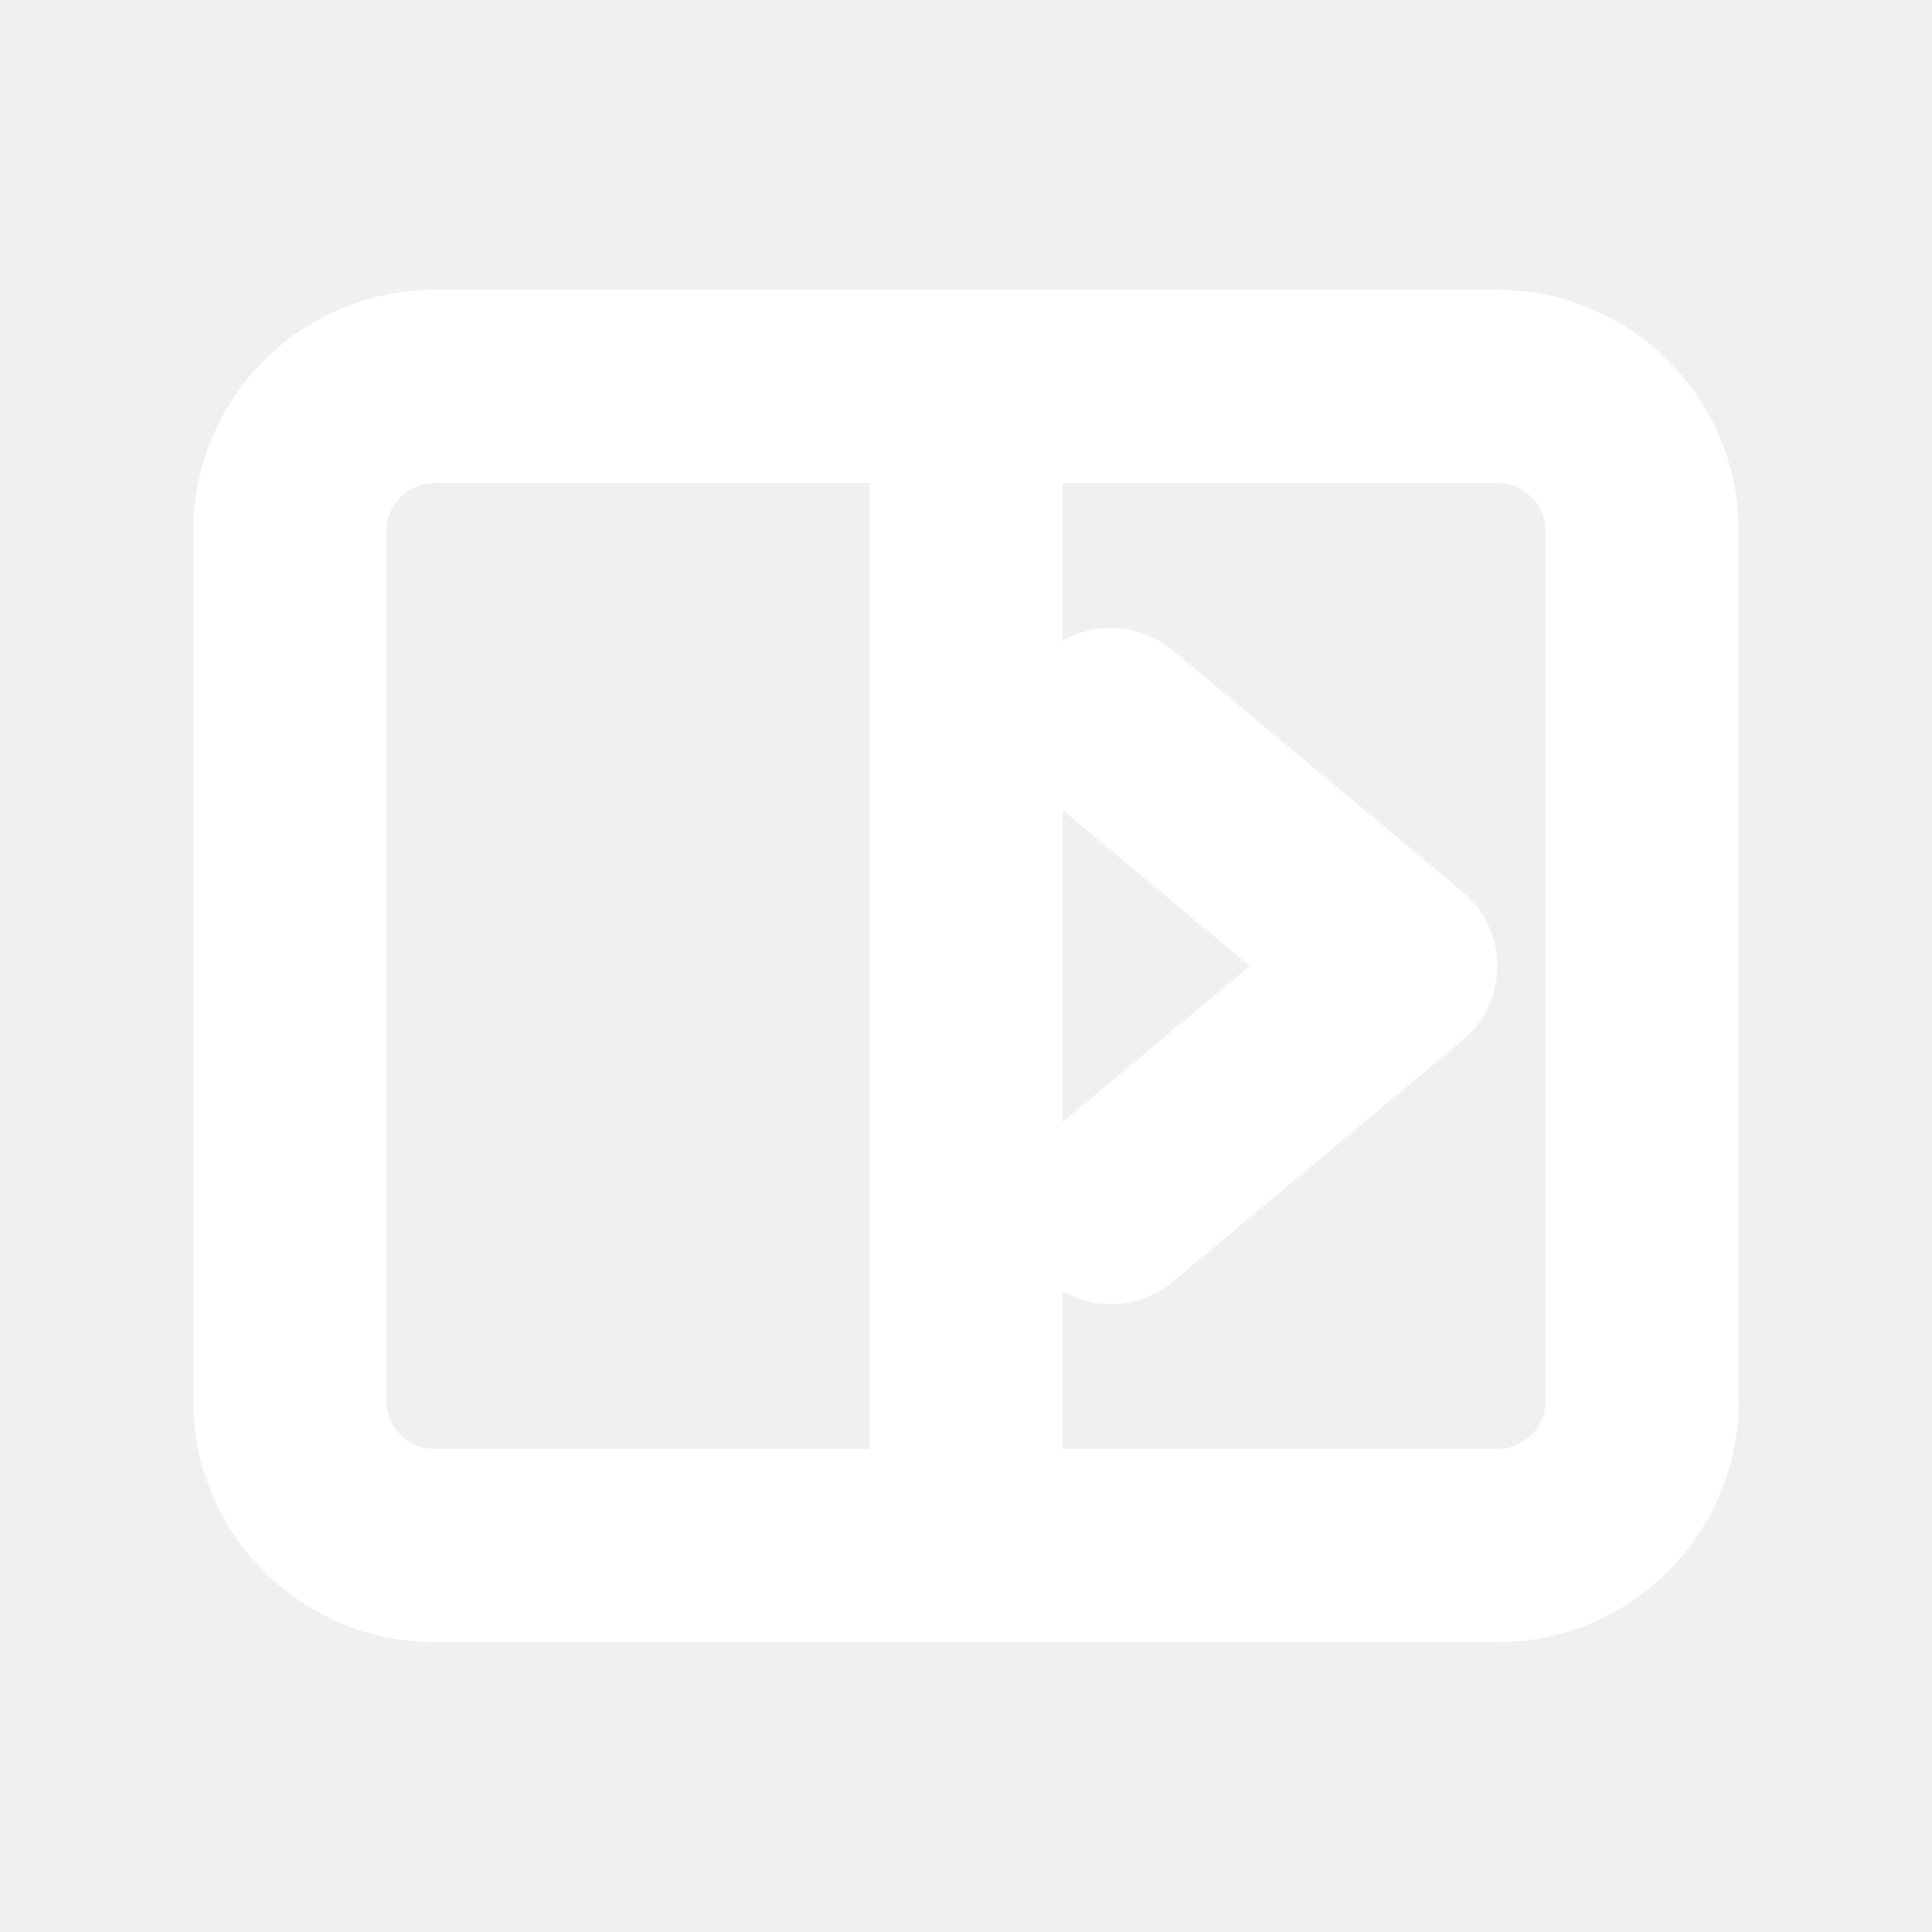
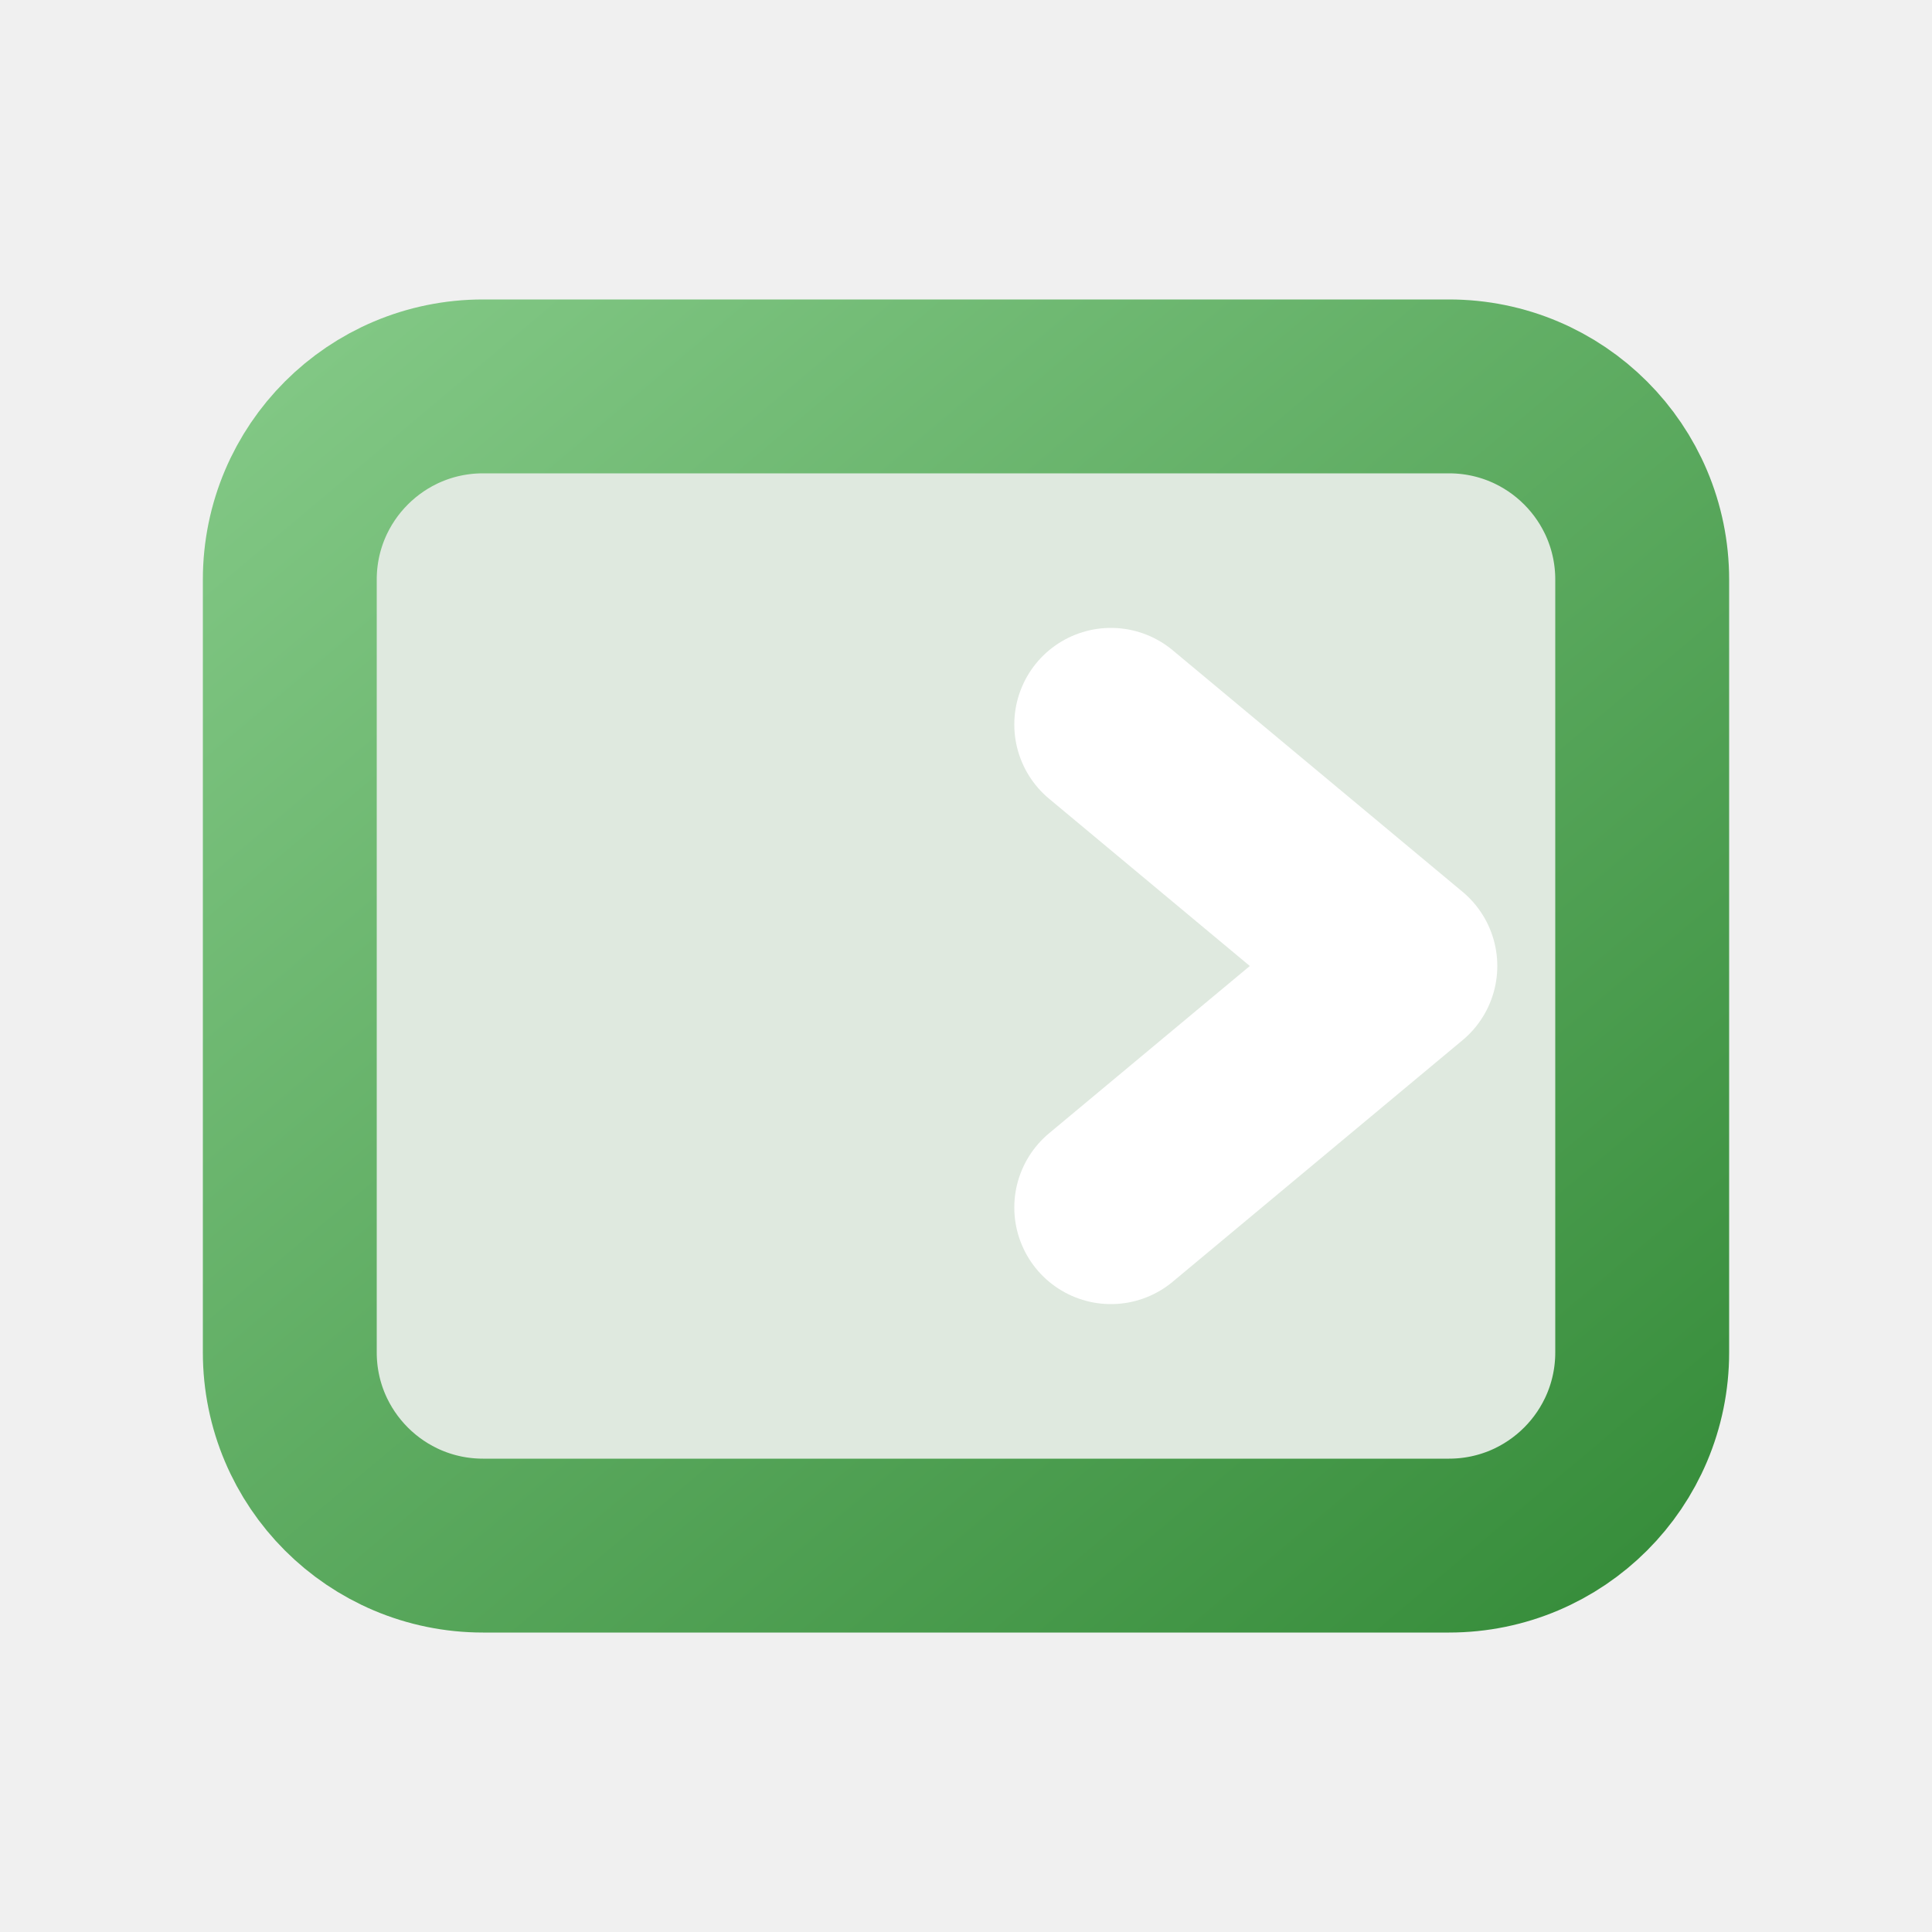
- <svg xmlns="http://www.w3.org/2000/svg" viewBox="0 0 20 20" width="20" height="20" fill="none" stroke="#FFFFFF" stroke-width="2" stroke-linecap="round" stroke-linejoin="round">
-   <rect x="3" y="4" width="14" height="12" rx="1.5" />
-   <line x1="10" y1="4" x2="10" y2="16" />
-   <polyline points="11.5,7.5 14.5,10 11.5,12.5" />
+ <svg xmlns="http://www.w3.org/2000/svg" viewBox="0 0 20 20" width="20" height="20" fill="none" stroke-linecap="round" stroke-linejoin="round">
+   <defs>
+     <linearGradient id="paneGrad" x1="0" y1="0" x2="1" y2="1">
+       <stop offset="0%" stop-color="#81C784" />
+       <stop offset="100%" stop-color="#388E3C" />
+     </linearGradient>
+   </defs>
+   <rect x="3" y="4" width="14" height="12" rx="2" fill="rgba(129,199,132,0.15)" stroke="url(#paneGrad)" stroke-width="1.8" />
+   <line x1="10" y1="4" x2="10" y2="16" stroke="url(#paneGrad)" stroke-width="1.5" />
+   <polyline points="11.5,7.5 14.5,10 11.5,12.5" stroke="#FFFFFF" stroke-width="2" />
</svg>
